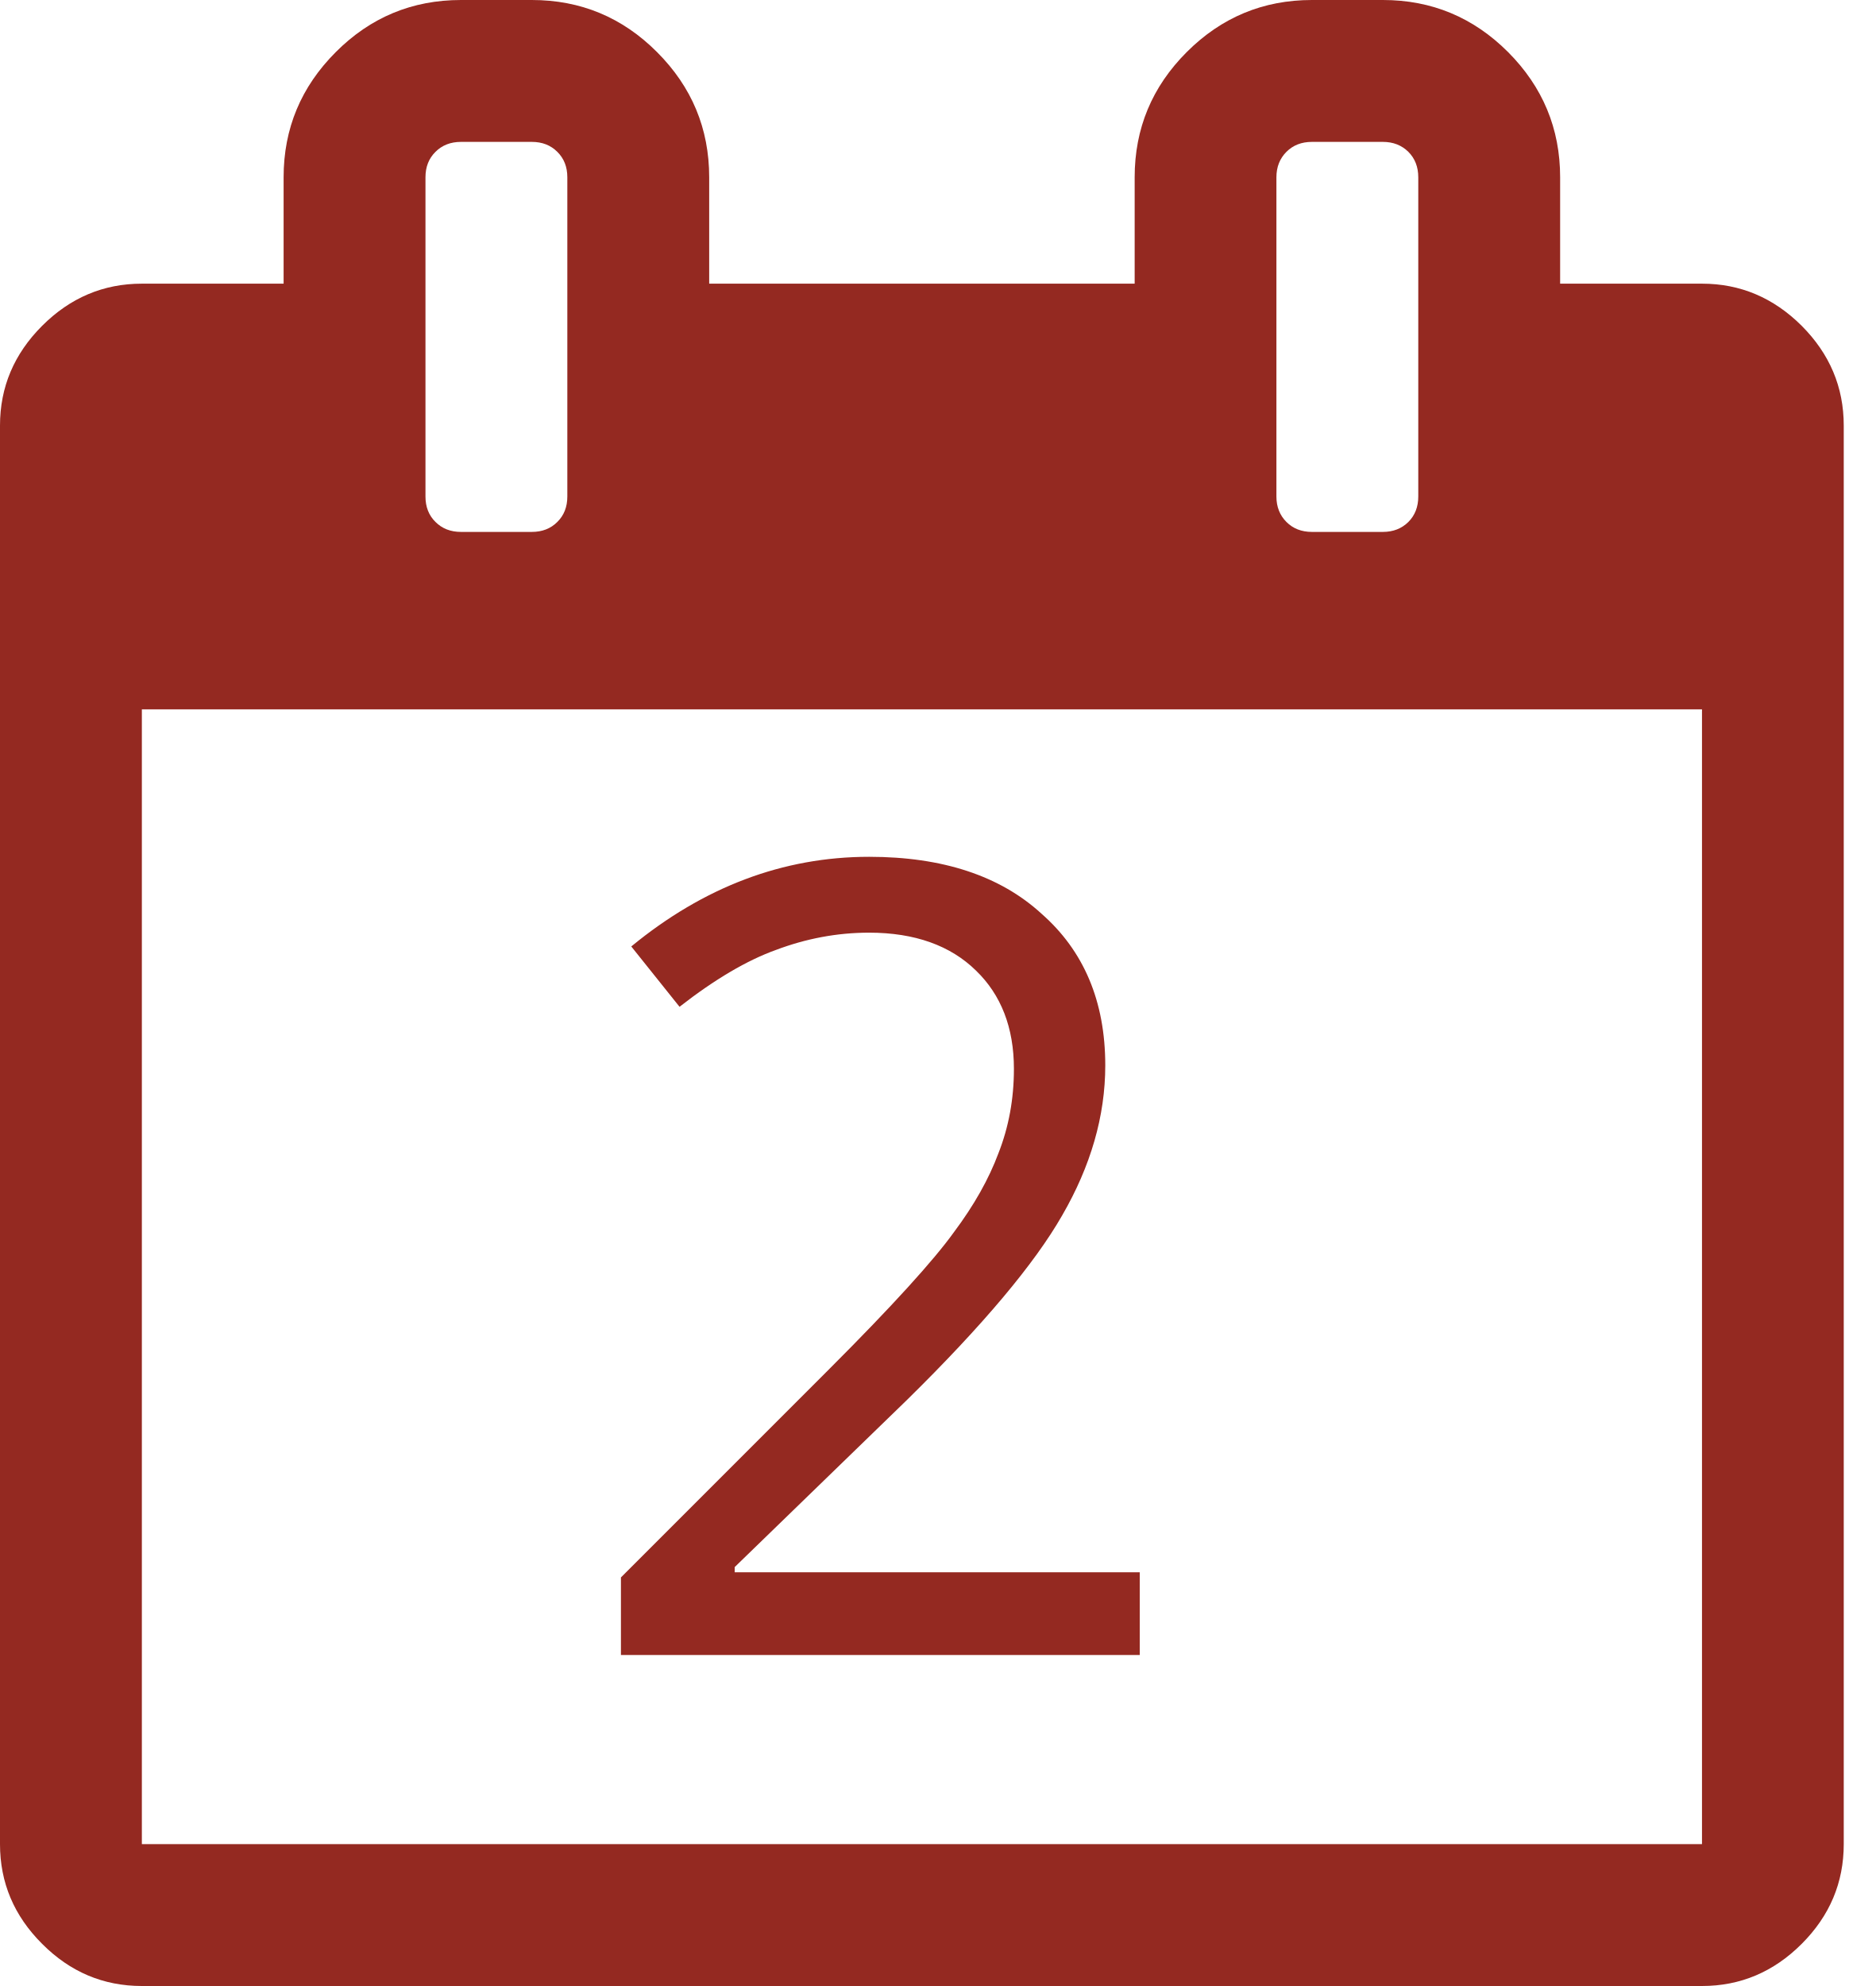
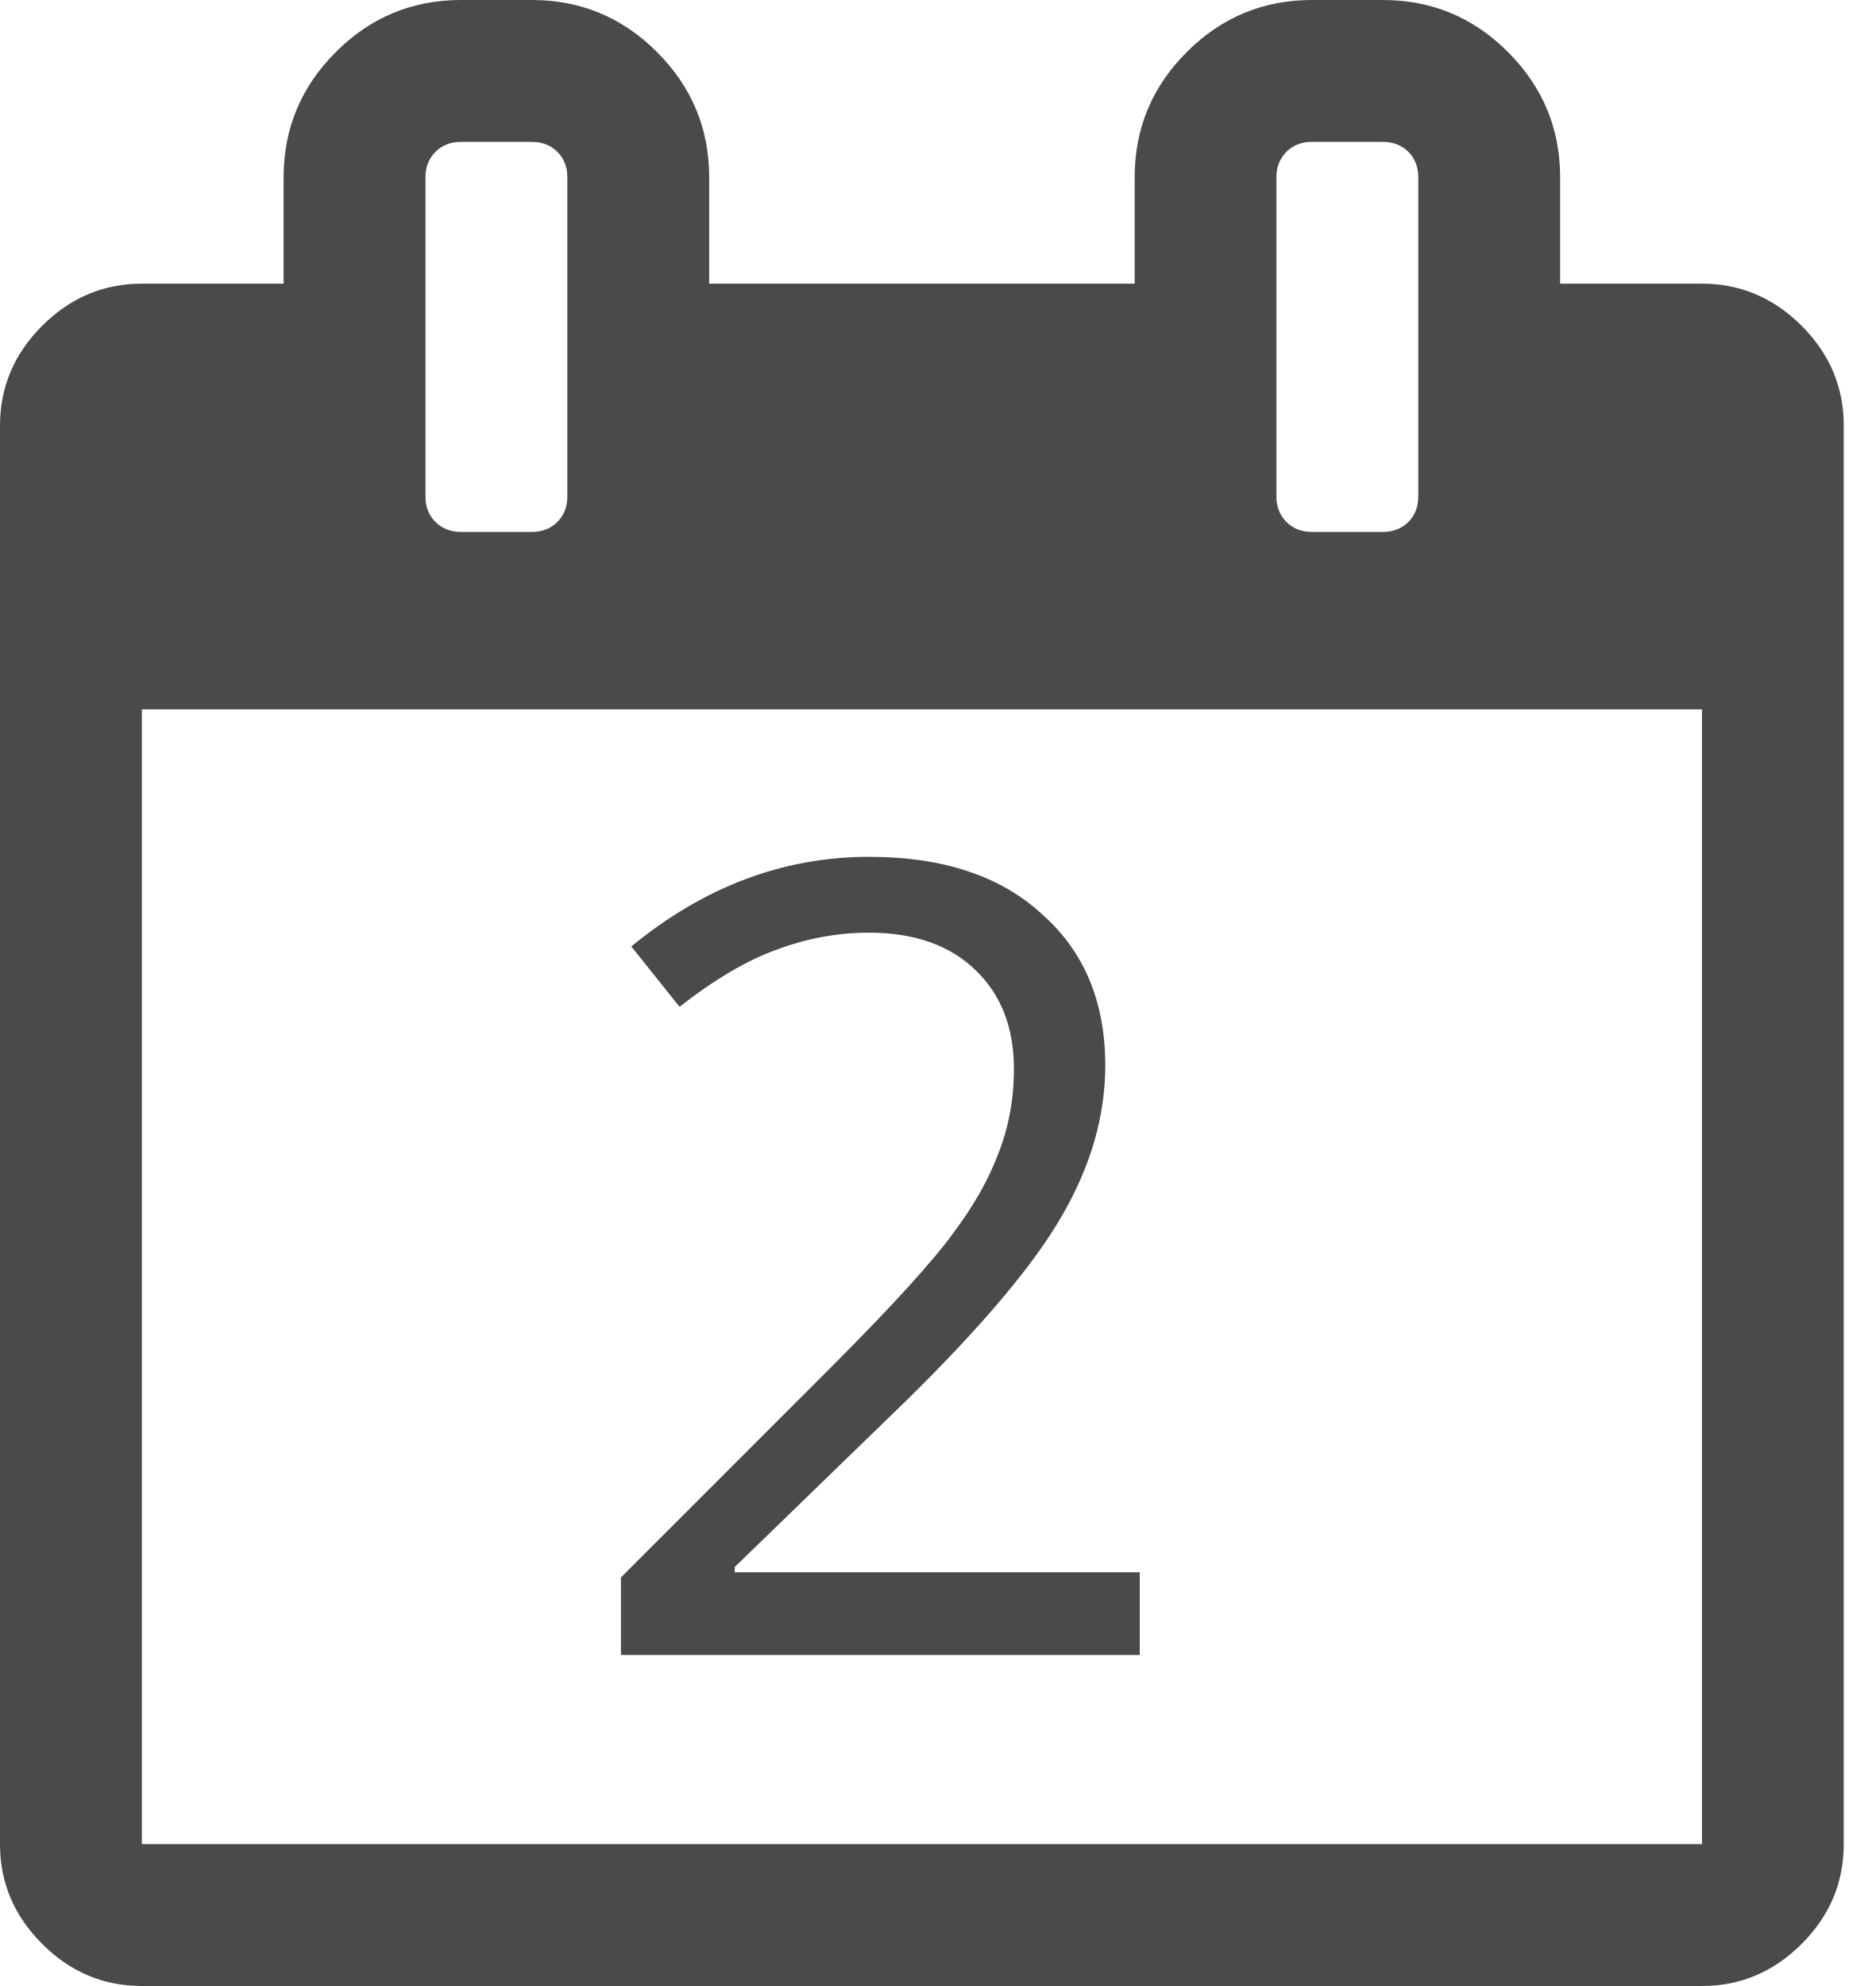
<svg xmlns="http://www.w3.org/2000/svg" width="17px" height="18px" viewBox="0 0 17 18" version="1.1">
  <defs />
  <g id="Page-1" stroke="none" stroke-width="1" fill="none" fill-rule="evenodd">
-     <g id="Date" fill="#942921">
+     <g id="Date" fill="#4A4A4A">
      <path d="M1.286,16.714 L15.429,16.714 L15.429,6.429 L1.286,6.429 L1.286,16.714 Z M5.143,4.5 L5.143,1.607 C5.143,1.513 5.113,1.436 5.052,1.376 C4.992,1.316 4.915,1.286 4.821,1.286 L4.179,1.286 C4.085,1.286 4.008,1.316 3.948,1.376 C3.887,1.436 3.857,1.513 3.857,1.607 L3.857,4.5 C3.857,4.594 3.887,4.671 3.948,4.731 C4.008,4.791 4.085,4.821 4.179,4.821 L4.821,4.821 C4.915,4.821 4.992,4.791 5.052,4.731 C5.113,4.671 5.143,4.594 5.143,4.5 Z M12.857,4.5 L12.857,1.607 C12.857,1.513 12.827,1.436 12.767,1.376 C12.706,1.316 12.629,1.286 12.536,1.286 L11.893,1.286 C11.799,1.286 11.722,1.316 11.662,1.376 C11.602,1.436 11.571,1.513 11.571,1.607 L11.571,4.5 C11.571,4.594 11.602,4.671 11.662,4.731 C11.722,4.791 11.799,4.821 11.893,4.821 L12.536,4.821 C12.629,4.821 12.706,4.791 12.767,4.731 C12.827,4.671 12.857,4.594 12.857,4.5 Z M16.714,3.857 L16.714,16.714 C16.714,17.063 16.587,17.364 16.333,17.618 C16.078,17.873 15.777,18 15.429,18 L1.286,18 C0.937,18 0.636,17.873 0.382,17.618 C0.127,17.364 0,17.063 0,16.714 L0,3.857 C0,3.509 0.127,3.208 0.382,2.953 C0.636,2.699 0.937,2.571 1.286,2.571 L2.571,2.571 L2.571,1.607 C2.571,1.165 2.729,0.787 3.044,0.472 C3.358,0.157 3.737,0 4.179,0 L4.821,0 C5.263,0 5.642,0.157 5.956,0.472 C6.271,0.787 6.429,1.165 6.429,1.607 L6.429,2.571 L10.286,2.571 L10.286,1.607 C10.286,1.165 10.443,0.787 10.758,0.472 C11.073,0.157 11.451,0 11.893,0 L12.536,0 C12.978,0 13.356,0.157 13.671,0.472 C13.985,0.787 14.143,1.165 14.143,1.607 L14.143,2.571 L15.429,2.571 C15.777,2.571 16.078,2.699 16.333,2.953 C16.587,3.208 16.714,3.509 16.714,3.857 Z" id="" fill-rule="evenodd" />
      <text id="1" font-family="OpenSans-SemiBold, Open Sans" font-size="10" font-weight="500">
        <tspan x="5.146" y="15">2</tspan>
      </text>
    </g>
  </g>
</svg>
